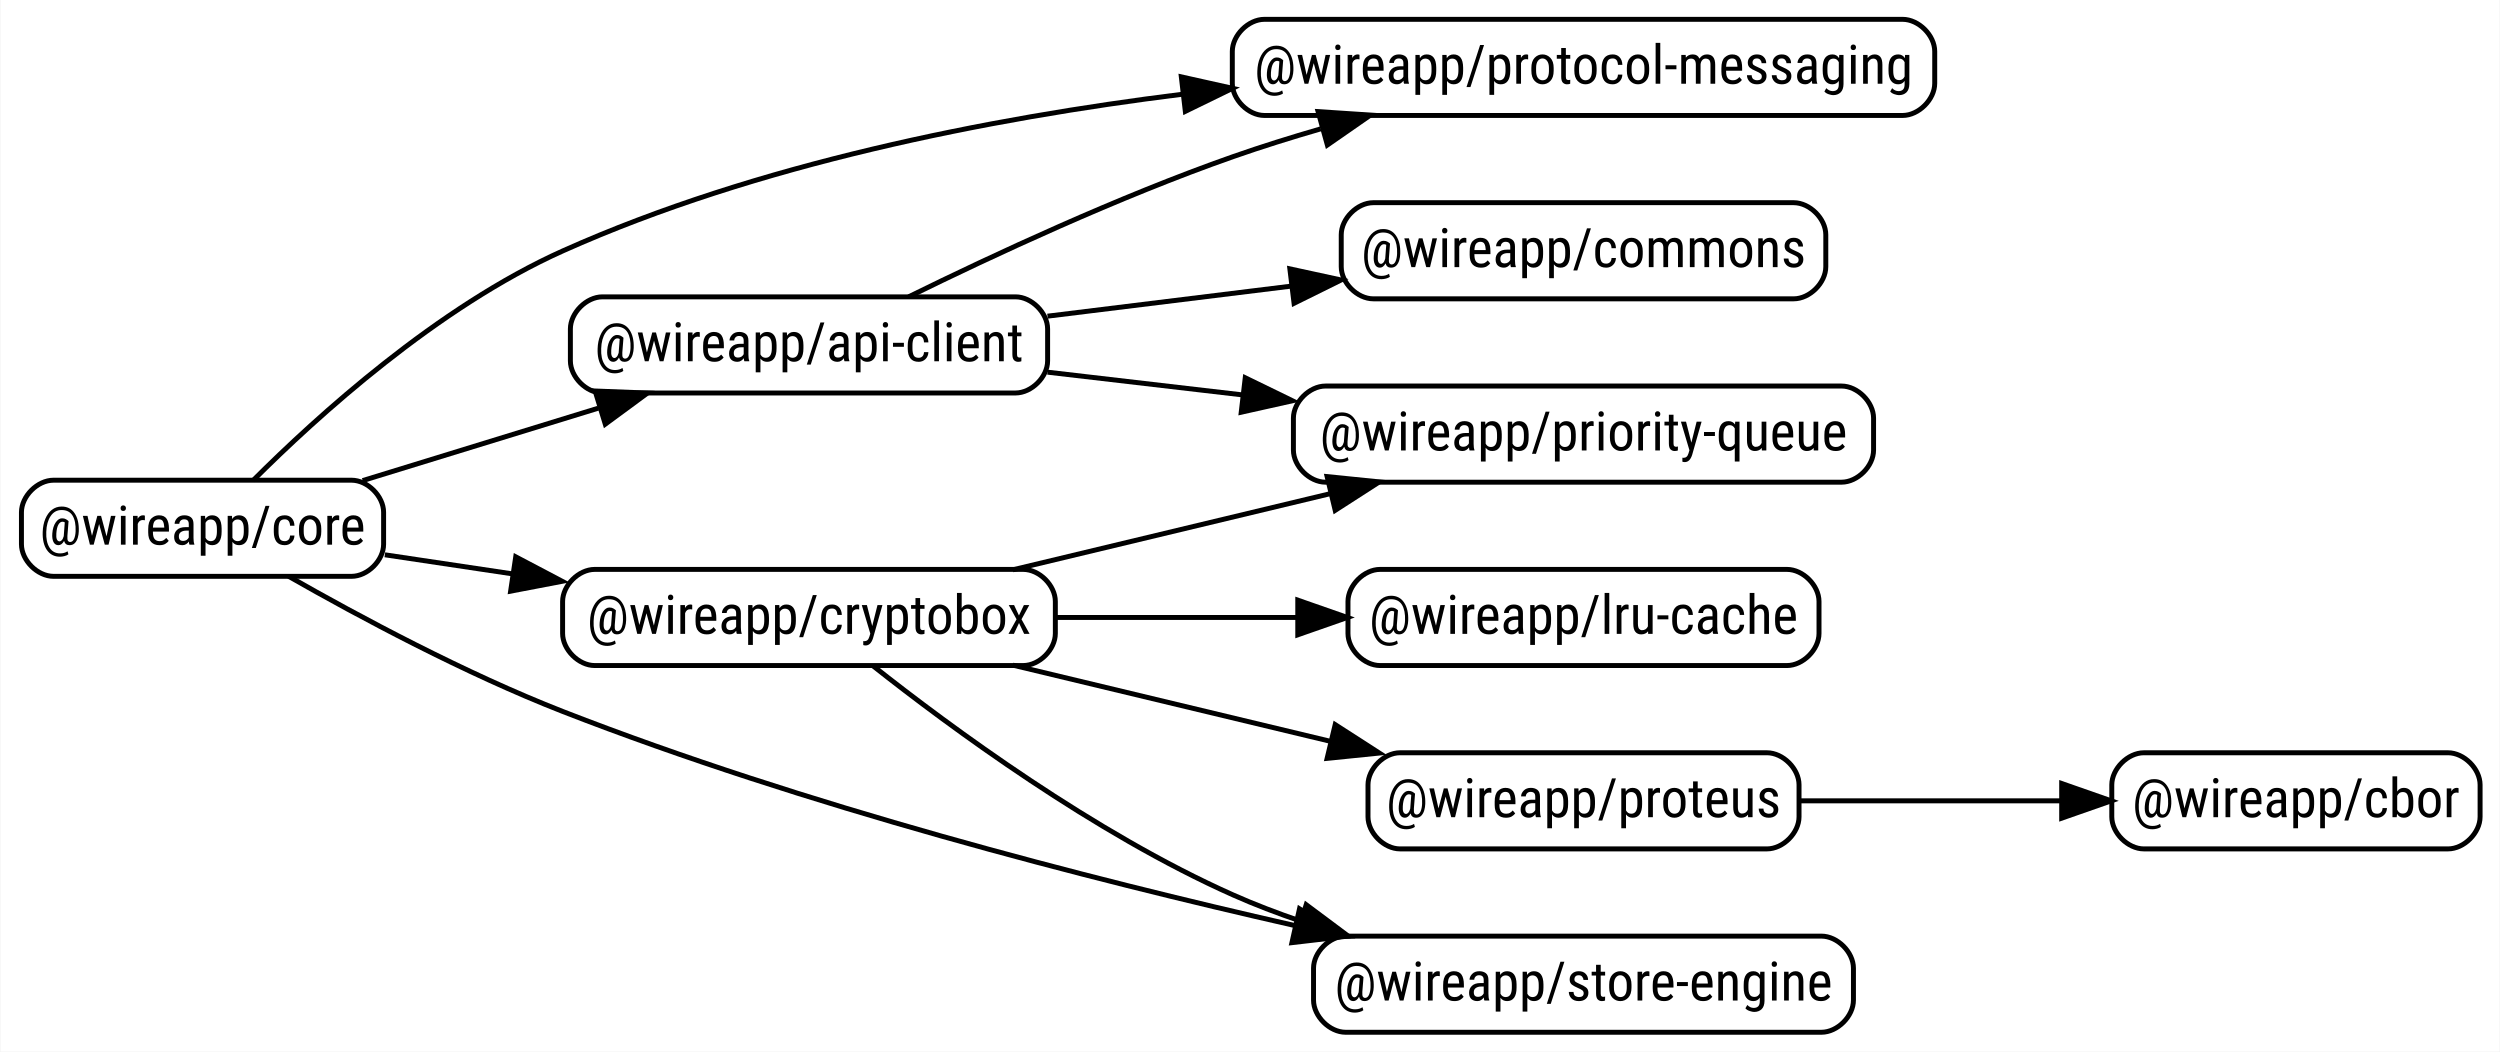
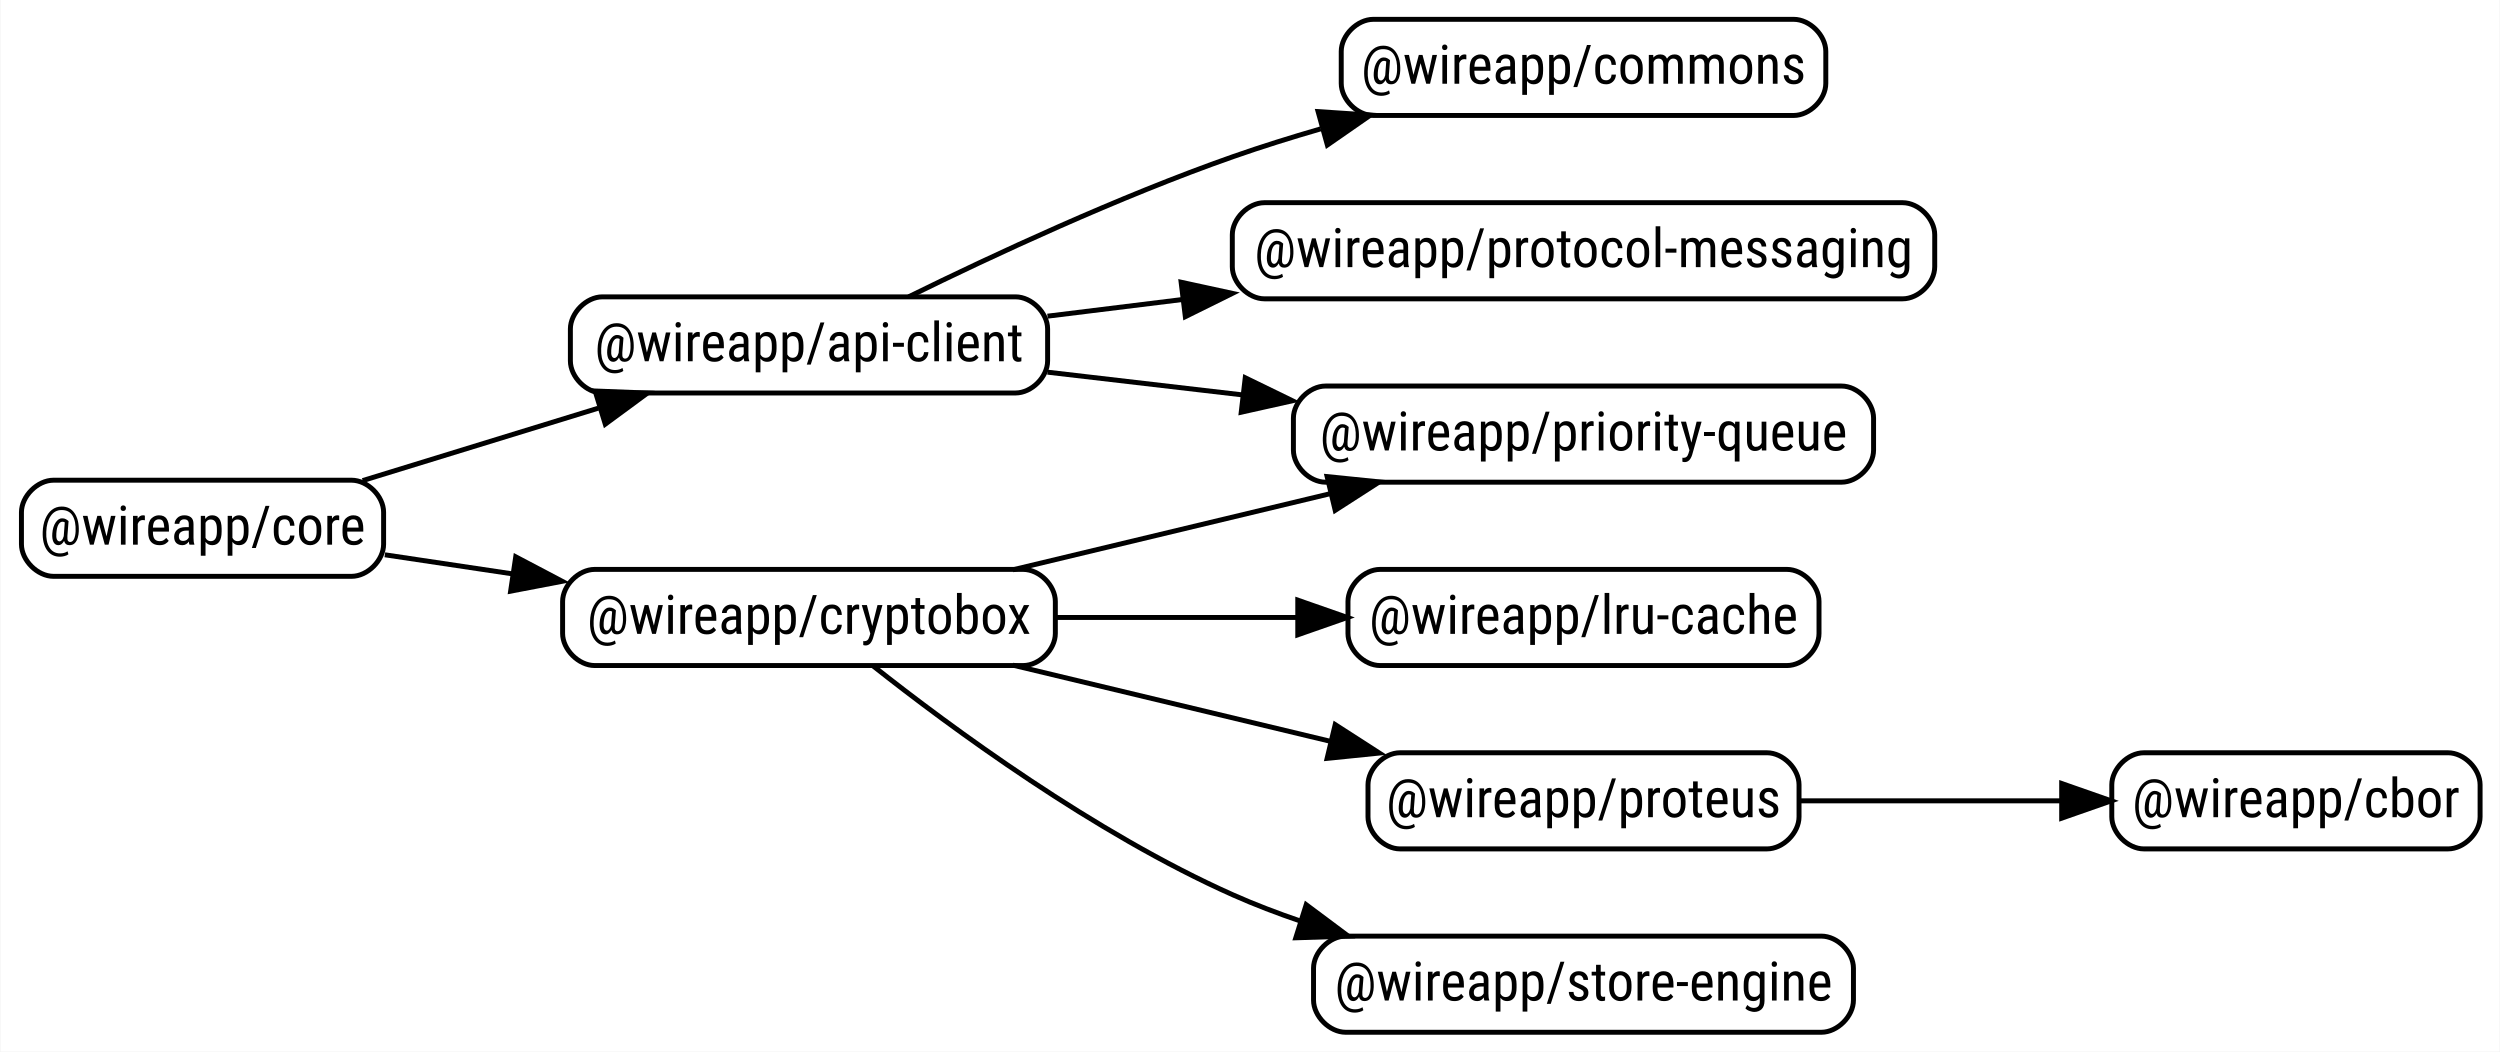
<svg xmlns="http://www.w3.org/2000/svg" width="504pt" height="212pt" viewBox="0.00 0.00 504.28 212.20">
  <defs>
    <pattern id="warning" width="12" height="12" patternUnits="userSpaceOnUse" patternTransform="rotate(45 50 50)">
      <line stroke="rgba(192,192,0,.15)" stroke-width="6px" x1="3" x2="3" y2="12" />
      <line stroke="rgba(0,0,0,.15)" stroke-width="6px" x1="9" x2="9" y2="12" />
    </pattern>
  </defs>
  <g id="graph0" class="graph" transform="scale(1 1) rotate(0) translate(4 208.2)">
    <polygon fill="white" stroke="transparent" points="-4,4 -4,-208.2 500.28,-208.2 500.28,4 -4,4" />
    <g id="node1" class="node module-_wireapp_core maintainer-wireapp_owner maintainer-lipis maintainer-ffflorian maintainer-wireapp_member maintainer-yserz maintainer-andylnd maintainer-bennycode license-gpl_3_0" data-module="@wireapp/core">
      <path fill="none" stroke="black" d="M66.84,-111.3C66.84,-111.3 6.7,-111.3 6.7,-111.3 3.46,-111.3 0.23,-108.07 0.23,-104.83 0.23,-104.83 0.23,-98.37 0.23,-98.37 0.23,-95.13 3.46,-91.9 6.7,-91.9 6.7,-91.9 66.84,-91.9 66.84,-91.9 70.08,-91.9 73.31,-95.13 73.31,-98.37 73.31,-98.37 73.31,-104.83 73.31,-104.83 73.31,-108.07 70.08,-111.3 66.84,-111.3" />
      <text text-anchor="middle" x="36.77" y="-98.3" font-family="Roboto Condensed, sans-serif" font-size="11.00">@wireapp/core</text>
    </g>
    <g id="node2" class="node module-_wireapp_api_client maintainer-wireapp_owner maintainer-lipis maintainer-ffflorian maintainer-wireapp_member maintainer-yserz maintainer-andylnd maintainer-bennycode license-gpl_3_0" data-module="@wireapp/api-client">
      <path fill="none" stroke="black" d="M200.83,-148.3C200.83,-148.3 117.46,-148.3 117.46,-148.3 114.23,-148.3 111,-145.07 111,-141.83 111,-141.83 111,-135.37 111,-135.37 111,-132.13 114.23,-128.9 117.46,-128.9 117.46,-128.9 200.83,-128.9 200.83,-128.9 204.06,-128.9 207.3,-132.13 207.3,-135.37 207.3,-135.37 207.3,-141.83 207.3,-141.83 207.3,-145.07 204.06,-148.3 200.83,-148.3" />
      <text text-anchor="middle" x="159.15" y="-135.3" font-family="Roboto Condensed, sans-serif" font-size="11.00">@wireapp/api-client</text>
    </g>
    <g id="edge1" class="edge">
      <path fill="none" stroke="black" d="M69.08,-111.22C83.6,-115.69 101.05,-121.05 116.64,-125.84" />
      <polygon fill="black" stroke="black" points="115.99,-129.3 126.57,-128.89 118.04,-122.61 115.99,-129.3" />
    </g>
    <g id="node3" class="node module-_wireapp_cryptobox maintainer-wireapp_owner maintainer-lipis maintainer-ffflorian maintainer-wireapp_member maintainer-yserz maintainer-andylnd maintainer-bennycode license-gpl_3_0" data-module="@wireapp/cryptobox">
      <path fill="none" stroke="black" d="M202.39,-93.3C202.39,-93.3 115.9,-93.3 115.9,-93.3 112.67,-93.3 109.43,-90.07 109.43,-86.83 109.43,-86.83 109.43,-80.37 109.43,-80.37 109.43,-77.13 112.67,-73.9 115.9,-73.9 115.9,-73.9 202.39,-73.9 202.39,-73.9 205.63,-73.9 208.86,-77.13 208.86,-80.37 208.86,-80.37 208.86,-86.83 208.86,-86.83 208.86,-90.07 205.63,-93.3 202.39,-93.3" />
      <text text-anchor="middle" x="159.15" y="-80.3" font-family="Roboto Condensed, sans-serif" font-size="11.00">@wireapp/cryptobox</text>
    </g>
    <g id="edge2" class="edge">
      <path fill="none" stroke="black" d="M73.56,-96.25C81.72,-95.03 90.6,-93.7 99.43,-92.38" />
      <polygon fill="black" stroke="black" points="99.97,-95.84 109.35,-90.9 98.94,-88.91 99.97,-95.84" />
    </g>
-     <g id="node4" class="node module-_wireapp_protocol_messaging maintainer-wireapp_owner maintainer-lipis maintainer-ffflorian maintainer-wireapp_member maintainer-yserz maintainer-andylnd maintainer-bennycode license-gpl_3_0" data-module="@wireapp/protocol-messaging">
-       <path fill="none" stroke="black" d="M379.84,-204.3C379.84,-204.3 251.04,-204.3 251.04,-204.3 247.8,-204.3 244.57,-201.07 244.57,-197.83 244.57,-197.83 244.57,-191.37 244.57,-191.37 244.57,-188.13 247.8,-184.9 251.04,-184.9 251.04,-184.9 379.84,-184.9 379.84,-184.9 383.07,-184.9 386.31,-188.13 386.31,-191.37 386.31,-191.37 386.31,-197.83 386.31,-197.83 386.31,-201.07 383.07,-204.3 379.84,-204.3" />
-       <text text-anchor="middle" x="315.44" y="-191.3" font-family="Roboto Condensed, sans-serif" font-size="11.00">@wireapp/protocol-messaging</text>
+     <g id="node4" class="node module-_wireapp_commons maintainer-wireapp_owner maintainer-lipis maintainer-ffflorian maintainer-wireapp_member maintainer-yserz maintainer-andylnd maintainer-bennycode license-gpl_3_0" data-module="@wireapp/commons">
+       <path fill="none" stroke="black" d="M357.86,-204.3C357.86,-204.3 273.02,-204.3 273.02,-204.3 269.78,-204.3 266.55,-201.07 266.55,-197.83 266.55,-197.83 266.55,-191.37 266.55,-191.37 266.55,-188.13 269.78,-184.9 273.02,-184.9 273.02,-184.9 357.86,-184.9 357.86,-184.9 361.09,-184.9 364.33,-188.13 364.33,-191.37 364.33,-191.37 364.33,-197.83 364.33,-197.83 364.33,-201.07 361.09,-204.3 357.86,-204.3" />
+       <text text-anchor="middle" x="315.44" y="-191.3" font-family="Roboto Condensed, sans-serif" font-size="11.00">@wireapp/commons</text>
    </g>
    <g id="edge3" class="edge">
-       <path fill="none" stroke="black" d="M46.98,-111.26C59.75,-124.03 84.15,-146.24 109.54,-157.6 148.61,-175.08 195.38,-184.3 234.36,-189.17" />
-       <polygon fill="black" stroke="black" points="234.28,-192.69 244.62,-190.38 235.09,-185.73 234.28,-192.69" />
+       <path fill="none" stroke="black" d="M179.26,-148.31C196.16,-156.62 221.66,-168.5 244.75,-176.6 250.42,-178.59 256.41,-180.46 262.41,-182.2" />
+       <polygon fill="black" stroke="black" points="261.88,-185.68 272.45,-184.98 263.75,-178.94 261.88,-185.68" />
    </g>
-     <g id="node5" class="node module-_wireapp_store_engine maintainer-wireapp_owner maintainer-lipis maintainer-ffflorian maintainer-wireapp_member maintainer-yserz maintainer-andylnd maintainer-bennycode license-gpl_3_0" data-module="@wireapp/store-engine">
+     <g id="node6" class="node module-_wireapp_priority_queue maintainer-wireapp_owner maintainer-lipis maintainer-ffflorian maintainer-wireapp_member maintainer-yserz maintainer-andylnd maintainer-bennycode license-gpl_3_0" data-module="@wireapp/priority-queue">
+       <path fill="none" stroke="black" d="M367.51,-130.3C367.51,-130.3 263.37,-130.3 263.37,-130.3 260.14,-130.3 256.9,-127.07 256.9,-123.83 256.9,-123.83 256.9,-117.37 256.9,-117.37 256.9,-114.13 260.14,-110.9 263.37,-110.9 263.37,-110.9 367.51,-110.9 367.51,-110.9 370.74,-110.9 373.97,-114.13 373.97,-117.37 373.97,-117.37 373.97,-123.83 373.97,-123.83 373.97,-127.07 370.74,-130.3 367.51,-130.3" />
+       <text text-anchor="middle" x="315.44" y="-117.3" font-family="Roboto Condensed, sans-serif" font-size="11.00">@wireapp/priority-queue</text>
+     </g>
+     <g id="edge4" class="edge">
+       <path fill="none" stroke="black" d="M207.28,-133.1C219.71,-131.65 233.37,-130.06 246.65,-128.51" />
+       <polygon fill="black" stroke="black" points="247.18,-131.97 256.71,-127.33 246.37,-125.02 247.18,-131.97" />
+     </g>
+     <g id="node8" class="node module-_wireapp_protocol_messaging maintainer-wireapp_owner maintainer-lipis maintainer-ffflorian maintainer-wireapp_member maintainer-yserz maintainer-andylnd maintainer-bennycode license-gpl_3_0" data-module="@wireapp/protocol-messaging">
+       <path fill="none" stroke="black" d="M379.84,-167.3C379.84,-167.3 251.04,-167.3 251.04,-167.3 247.8,-167.3 244.57,-164.07 244.57,-160.83 244.57,-160.83 244.57,-154.37 244.57,-154.37 244.57,-151.13 247.8,-147.9 251.04,-147.9 251.04,-147.9 379.84,-147.9 379.84,-147.9 383.07,-147.9 386.31,-151.13 386.31,-154.37 386.31,-154.37 386.31,-160.83 386.31,-160.83 386.31,-164.07 383.07,-167.3 379.84,-167.3" />
+       <text text-anchor="middle" x="315.44" y="-154.3" font-family="Roboto Condensed, sans-serif" font-size="11.00">@wireapp/protocol-messaging</text>
+     </g>
+     <g id="edge5" class="edge">
+       <path fill="none" stroke="black" d="M207.28,-144.4C215.93,-145.47 225.19,-146.61 234.49,-147.76" />
+       <polygon fill="black" stroke="black" points="234.24,-151.25 244.59,-149 235.09,-144.3 234.24,-151.25" />
+     </g>
+     <g id="node5" class="node module-_wireapp_lru_cache maintainer-wireapp_owner maintainer-lipis maintainer-ffflorian maintainer-wireapp_member maintainer-yserz maintainer-andylnd maintainer-bennycode license-gpl_3_0" data-module="@wireapp/lru-cache">
+       <path fill="none" stroke="black" d="M356.5,-93.3C356.5,-93.3 274.38,-93.3 274.38,-93.3 271.15,-93.3 267.91,-90.07 267.91,-86.83 267.91,-86.83 267.91,-80.37 267.91,-80.37 267.91,-77.13 271.15,-73.9 274.38,-73.9 274.38,-73.9 356.5,-73.9 356.5,-73.9 359.73,-73.9 362.96,-77.13 362.96,-80.37 362.96,-80.37 362.96,-86.83 362.96,-86.83 362.96,-90.07 359.73,-93.3 356.5,-93.3" />
+       <text text-anchor="middle" x="315.44" y="-80.3" font-family="Roboto Condensed, sans-serif" font-size="11.00">@wireapp/lru-cache</text>
+     </g>
+     <g id="edge6" class="edge">
+       <path fill="none" stroke="black" d="M208.97,-83.6C224.39,-83.6 241.57,-83.6 257.51,-83.6" />
+       <polygon fill="black" stroke="black" points="257.78,-87.1 267.78,-83.6 257.78,-80.1 257.78,-87.1" />
+     </g>
+     <g id="edge7" class="edge">
+       <path fill="none" stroke="black" d="M200.28,-93.22C219.85,-97.92 243.58,-103.61 264.32,-108.58" />
+       <polygon fill="black" stroke="black" points="263.7,-112.03 274.24,-110.96 265.33,-105.22 263.7,-112.03" />
+     </g>
+     <g id="node7" class="node module-_wireapp_proteus maintainer-wireapp_owner maintainer-lipis maintainer-ffflorian maintainer-wireapp_member maintainer-yserz maintainer-andylnd maintainer-bennycode license-gpl_3_0" data-module="@wireapp/proteus">
+       <path fill="none" stroke="black" d="M352.46,-56.3C352.46,-56.3 278.41,-56.3 278.41,-56.3 275.18,-56.3 271.95,-53.07 271.95,-49.83 271.95,-49.83 271.95,-43.37 271.95,-43.37 271.95,-40.13 275.18,-36.9 278.41,-36.9 278.41,-36.9 352.46,-36.9 352.46,-36.9 355.7,-36.9 358.93,-40.13 358.93,-43.37 358.93,-43.37 358.93,-49.83 358.93,-49.83 358.93,-53.07 355.7,-56.3 352.46,-56.3" />
+       <text text-anchor="middle" x="315.44" y="-43.3" font-family="Roboto Condensed, sans-serif" font-size="11.00">@wireapp/proteus</text>
+     </g>
+     <g id="edge8" class="edge">
+       <path fill="none" stroke="black" d="M200.28,-73.98C219.85,-69.28 243.58,-63.59 264.32,-58.62" />
+       <polygon fill="black" stroke="black" points="265.33,-61.98 274.24,-56.24 263.7,-55.17 265.33,-61.98" />
+     </g>
+     <g id="node9" class="node module-_wireapp_store_engine maintainer-wireapp_owner maintainer-lipis maintainer-ffflorian maintainer-wireapp_member maintainer-yserz maintainer-andylnd maintainer-bennycode license-gpl_3_0" data-module="@wireapp/store-engine">
      <path fill="none" stroke="black" d="M363.45,-19.3C363.45,-19.3 267.43,-19.3 267.43,-19.3 264.2,-19.3 260.96,-16.07 260.96,-12.83 260.96,-12.83 260.96,-6.37 260.96,-6.37 260.96,-3.13 264.2,0.1 267.43,0.1 267.43,0.1 363.45,0.1 363.45,0.1 366.68,0.1 369.91,-3.13 369.91,-6.37 369.91,-6.37 369.91,-12.83 369.91,-12.83 369.91,-16.07 366.68,-19.3 363.45,-19.3" />
      <text text-anchor="middle" x="315.44" y="-6.3" font-family="Roboto Condensed, sans-serif" font-size="11.00">@wireapp/store-engine</text>
    </g>
-     <g id="edge4" class="edge">
-       <path fill="none" stroke="black" d="M54.13,-91.91C68.39,-83.78 89.82,-72.29 109.54,-64.6 158.05,-45.7 215.45,-30.9 257.14,-21.44" />
-       <polygon fill="black" stroke="black" points="258.13,-24.81 267.12,-19.21 256.6,-17.98 258.13,-24.81" />
-     </g>
-     <g id="edge7" class="edge">
-       <path fill="none" stroke="black" d="M179.26,-148.31C196.16,-156.62 221.66,-168.5 244.75,-176.6 250.42,-178.59 256.41,-180.46 262.41,-182.2" />
-       <polygon fill="black" stroke="black" points="261.88,-185.68 272.45,-184.98 263.75,-178.94 261.88,-185.68" />
-     </g>
-     <g id="node6" class="node module-_wireapp_commons maintainer-wireapp_owner maintainer-lipis maintainer-ffflorian maintainer-wireapp_member maintainer-yserz maintainer-andylnd maintainer-bennycode license-gpl_3_0" data-module="@wireapp/commons">
-       <path fill="none" stroke="black" d="M357.86,-167.3C357.86,-167.3 273.02,-167.3 273.02,-167.3 269.78,-167.3 266.55,-164.07 266.55,-160.83 266.55,-160.83 266.55,-154.37 266.55,-154.37 266.55,-151.13 269.78,-147.9 273.02,-147.9 273.02,-147.9 357.86,-147.9 357.86,-147.9 361.09,-147.9 364.33,-151.13 364.33,-154.37 364.33,-154.37 364.33,-160.83 364.33,-160.83 364.33,-164.07 361.09,-167.3 357.86,-167.3" />
-       <text text-anchor="middle" x="315.44" y="-154.3" font-family="Roboto Condensed, sans-serif" font-size="11.00">@wireapp/commons</text>
-     </g>
-     <g id="edge5" class="edge">
-       <path fill="none" stroke="black" d="M207.28,-144.4C222.84,-146.32 240.32,-148.47 256.59,-150.48" />
-       <polygon fill="black" stroke="black" points="256.18,-153.95 266.53,-151.7 257.03,-147 256.18,-153.95" />
-     </g>
-     <g id="node8" class="node module-_wireapp_priority_queue maintainer-wireapp_owner maintainer-lipis maintainer-ffflorian maintainer-wireapp_member maintainer-yserz maintainer-andylnd maintainer-bennycode license-gpl_3_0" data-module="@wireapp/priority-queue">
-       <path fill="none" stroke="black" d="M367.51,-130.3C367.51,-130.3 263.37,-130.3 263.37,-130.3 260.14,-130.3 256.9,-127.07 256.9,-123.83 256.9,-123.83 256.9,-117.37 256.9,-117.37 256.9,-114.13 260.14,-110.9 263.37,-110.9 263.37,-110.9 367.51,-110.9 367.51,-110.9 370.74,-110.9 373.97,-114.13 373.97,-117.37 373.97,-117.37 373.97,-123.83 373.97,-123.83 373.97,-127.07 370.74,-130.3 367.51,-130.3" />
-       <text text-anchor="middle" x="315.44" y="-117.3" font-family="Roboto Condensed, sans-serif" font-size="11.00">@wireapp/priority-queue</text>
-     </g>
-     <g id="edge6" class="edge">
-       <path fill="none" stroke="black" d="M207.28,-133.1C219.71,-131.65 233.37,-130.06 246.65,-128.51" />
-       <polygon fill="black" stroke="black" points="247.18,-131.97 256.71,-127.33 246.37,-125.02 247.18,-131.97" />
-     </g>
-     <g id="edge11" class="edge">
+     <g id="edge9" class="edge">
      <path fill="none" stroke="black" d="M172.01,-73.88C187.73,-61.45 216.75,-40.06 244.75,-27.6 249.09,-25.67 253.68,-23.92 258.34,-22.33" />
      <polygon fill="black" stroke="black" points="259.48,-25.64 267.97,-19.3 257.38,-18.96 259.48,-25.64" />
-     </g>
-     <g id="node7" class="node module-_wireapp_lru_cache maintainer-wireapp_owner maintainer-lipis maintainer-ffflorian maintainer-wireapp_member maintainer-yserz maintainer-andylnd maintainer-bennycode license-gpl_3_0" data-module="@wireapp/lru-cache">
-       <path fill="none" stroke="black" d="M356.5,-93.3C356.5,-93.3 274.38,-93.3 274.38,-93.3 271.15,-93.3 267.91,-90.07 267.91,-86.83 267.91,-86.83 267.91,-80.37 267.91,-80.37 267.91,-77.13 271.15,-73.9 274.38,-73.9 274.38,-73.9 356.5,-73.9 356.5,-73.9 359.73,-73.9 362.96,-77.13 362.96,-80.37 362.96,-80.37 362.96,-86.83 362.96,-86.83 362.96,-90.07 359.73,-93.3 356.5,-93.3" />
-       <text text-anchor="middle" x="315.44" y="-80.3" font-family="Roboto Condensed, sans-serif" font-size="11.00">@wireapp/lru-cache</text>
-     </g>
-     <g id="edge8" class="edge">
-       <path fill="none" stroke="black" d="M208.97,-83.6C224.39,-83.6 241.57,-83.6 257.51,-83.6" />
-       <polygon fill="black" stroke="black" points="257.78,-87.1 267.78,-83.6 257.78,-80.1 257.78,-87.1" />
-     </g>
-     <g id="edge9" class="edge">
-       <path fill="none" stroke="black" d="M200.28,-93.22C219.85,-97.92 243.58,-103.61 264.32,-108.58" />
-       <polygon fill="black" stroke="black" points="263.7,-112.03 274.24,-110.96 265.33,-105.22 263.7,-112.03" />
-     </g>
-     <g id="node9" class="node module-_wireapp_proteus maintainer-wireapp_owner maintainer-lipis maintainer-ffflorian maintainer-wireapp_member maintainer-yserz maintainer-andylnd maintainer-bennycode license-gpl_3_0" data-module="@wireapp/proteus">
-       <path fill="none" stroke="black" d="M352.46,-56.3C352.46,-56.3 278.41,-56.3 278.41,-56.3 275.18,-56.3 271.95,-53.07 271.95,-49.83 271.95,-49.83 271.95,-43.37 271.95,-43.37 271.95,-40.13 275.18,-36.9 278.41,-36.9 278.41,-36.9 352.46,-36.9 352.46,-36.9 355.7,-36.9 358.93,-40.13 358.93,-43.37 358.93,-43.37 358.93,-49.83 358.93,-49.83 358.93,-53.07 355.7,-56.3 352.46,-56.3" />
-       <text text-anchor="middle" x="315.44" y="-43.3" font-family="Roboto Condensed, sans-serif" font-size="11.00">@wireapp/proteus</text>
-     </g>
-     <g id="edge10" class="edge">
-       <path fill="none" stroke="black" d="M200.28,-73.98C219.85,-69.28 243.58,-63.59 264.32,-58.62" />
-       <polygon fill="black" stroke="black" points="265.33,-61.98 274.24,-56.24 263.7,-55.17 265.33,-61.98" />
    </g>
    <g id="node10" class="node module-_wireapp_cbor maintainer-wireapp_owner maintainer-lipis maintainer-ffflorian maintainer-wireapp_member maintainer-yserz maintainer-andylnd maintainer-bennycode license-gpl_3_0" data-module="@wireapp/cbor">
      <path fill="none" stroke="black" d="M489.89,-56.3C489.89,-56.3 428.51,-56.3 428.51,-56.3 425.28,-56.3 422.04,-53.07 422.04,-49.83 422.04,-49.83 422.04,-43.37 422.04,-43.37 422.04,-40.13 425.28,-36.9 428.51,-36.9 428.51,-36.9 489.89,-36.9 489.89,-36.9 493.12,-36.9 496.36,-40.13 496.36,-43.37 496.36,-43.37 496.36,-49.83 496.36,-49.83 496.36,-53.07 493.12,-56.3 489.89,-56.3" />
      <text text-anchor="middle" x="459.2" y="-43.3" font-family="Roboto Condensed, sans-serif" font-size="11.00">@wireapp/cbor</text>
    </g>
-     <g id="edge12" class="edge">
+     <g id="edge10" class="edge">
      <path fill="none" stroke="black" d="M358.97,-46.6C375.59,-46.6 394.69,-46.6 411.67,-46.6" />
      <polygon fill="black" stroke="black" points="411.93,-50.1 421.93,-46.6 411.93,-43.1 411.93,-50.1" />
    </g>
  </g>
</svg>
